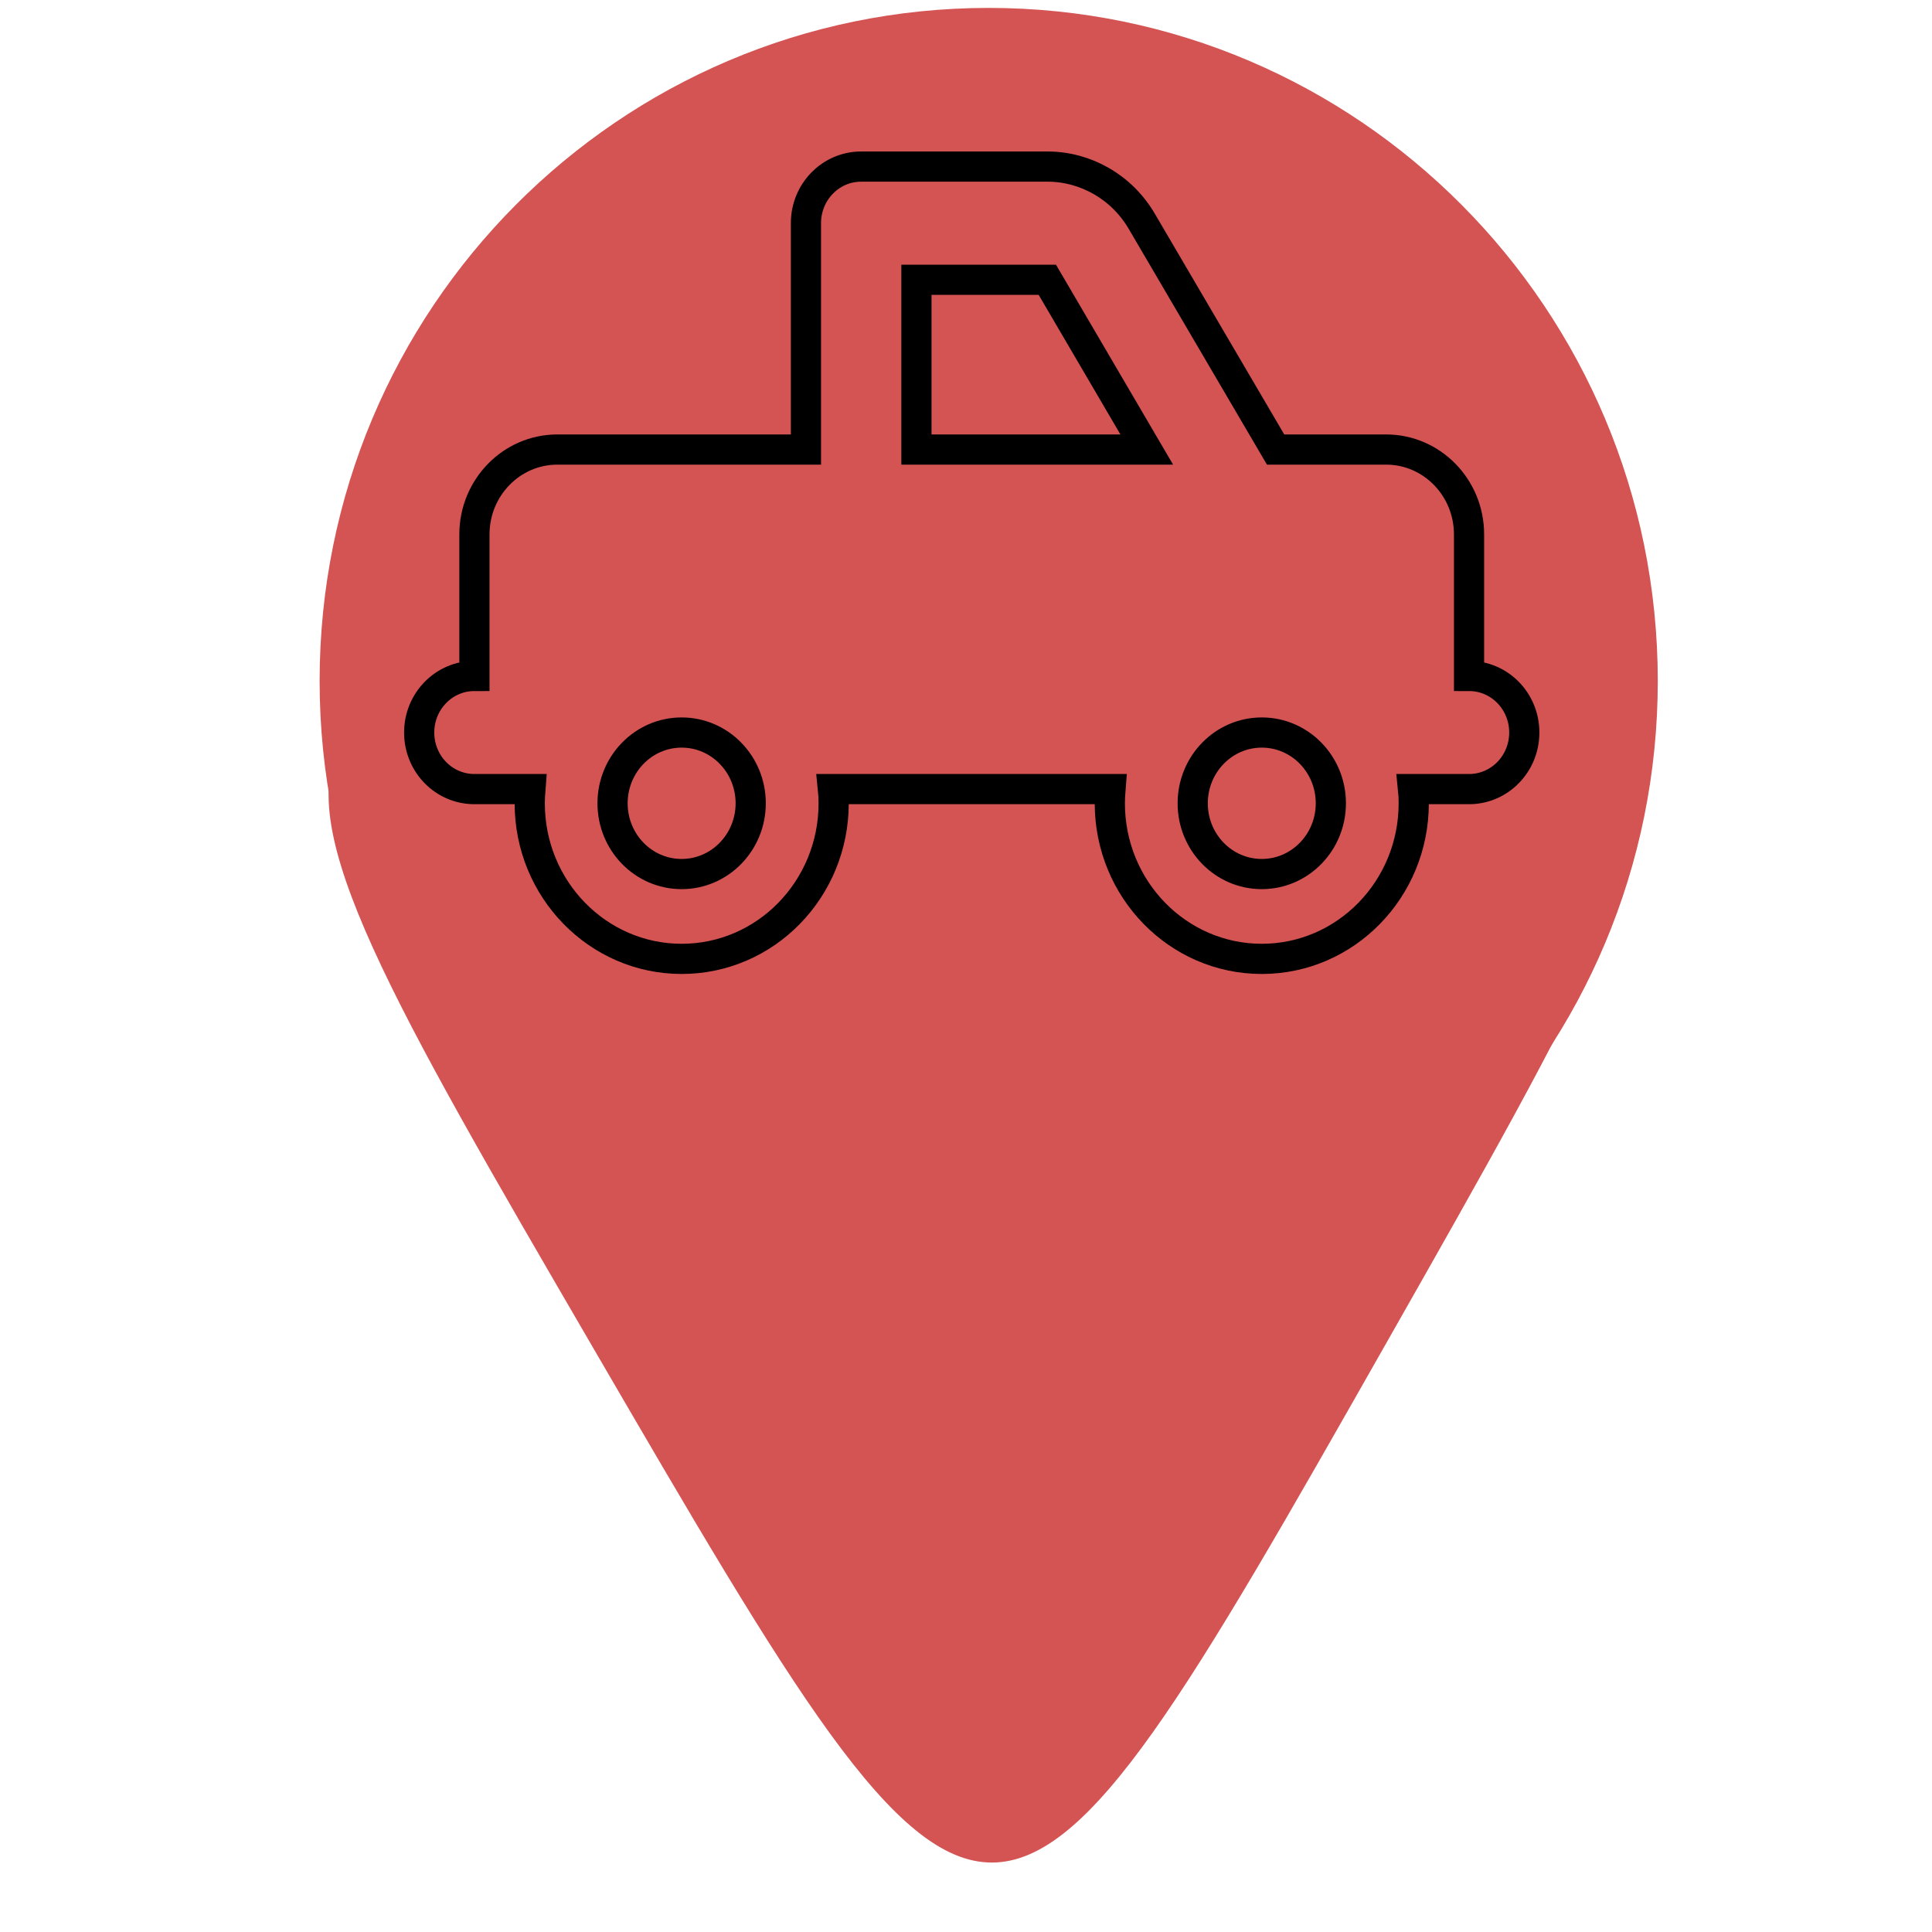
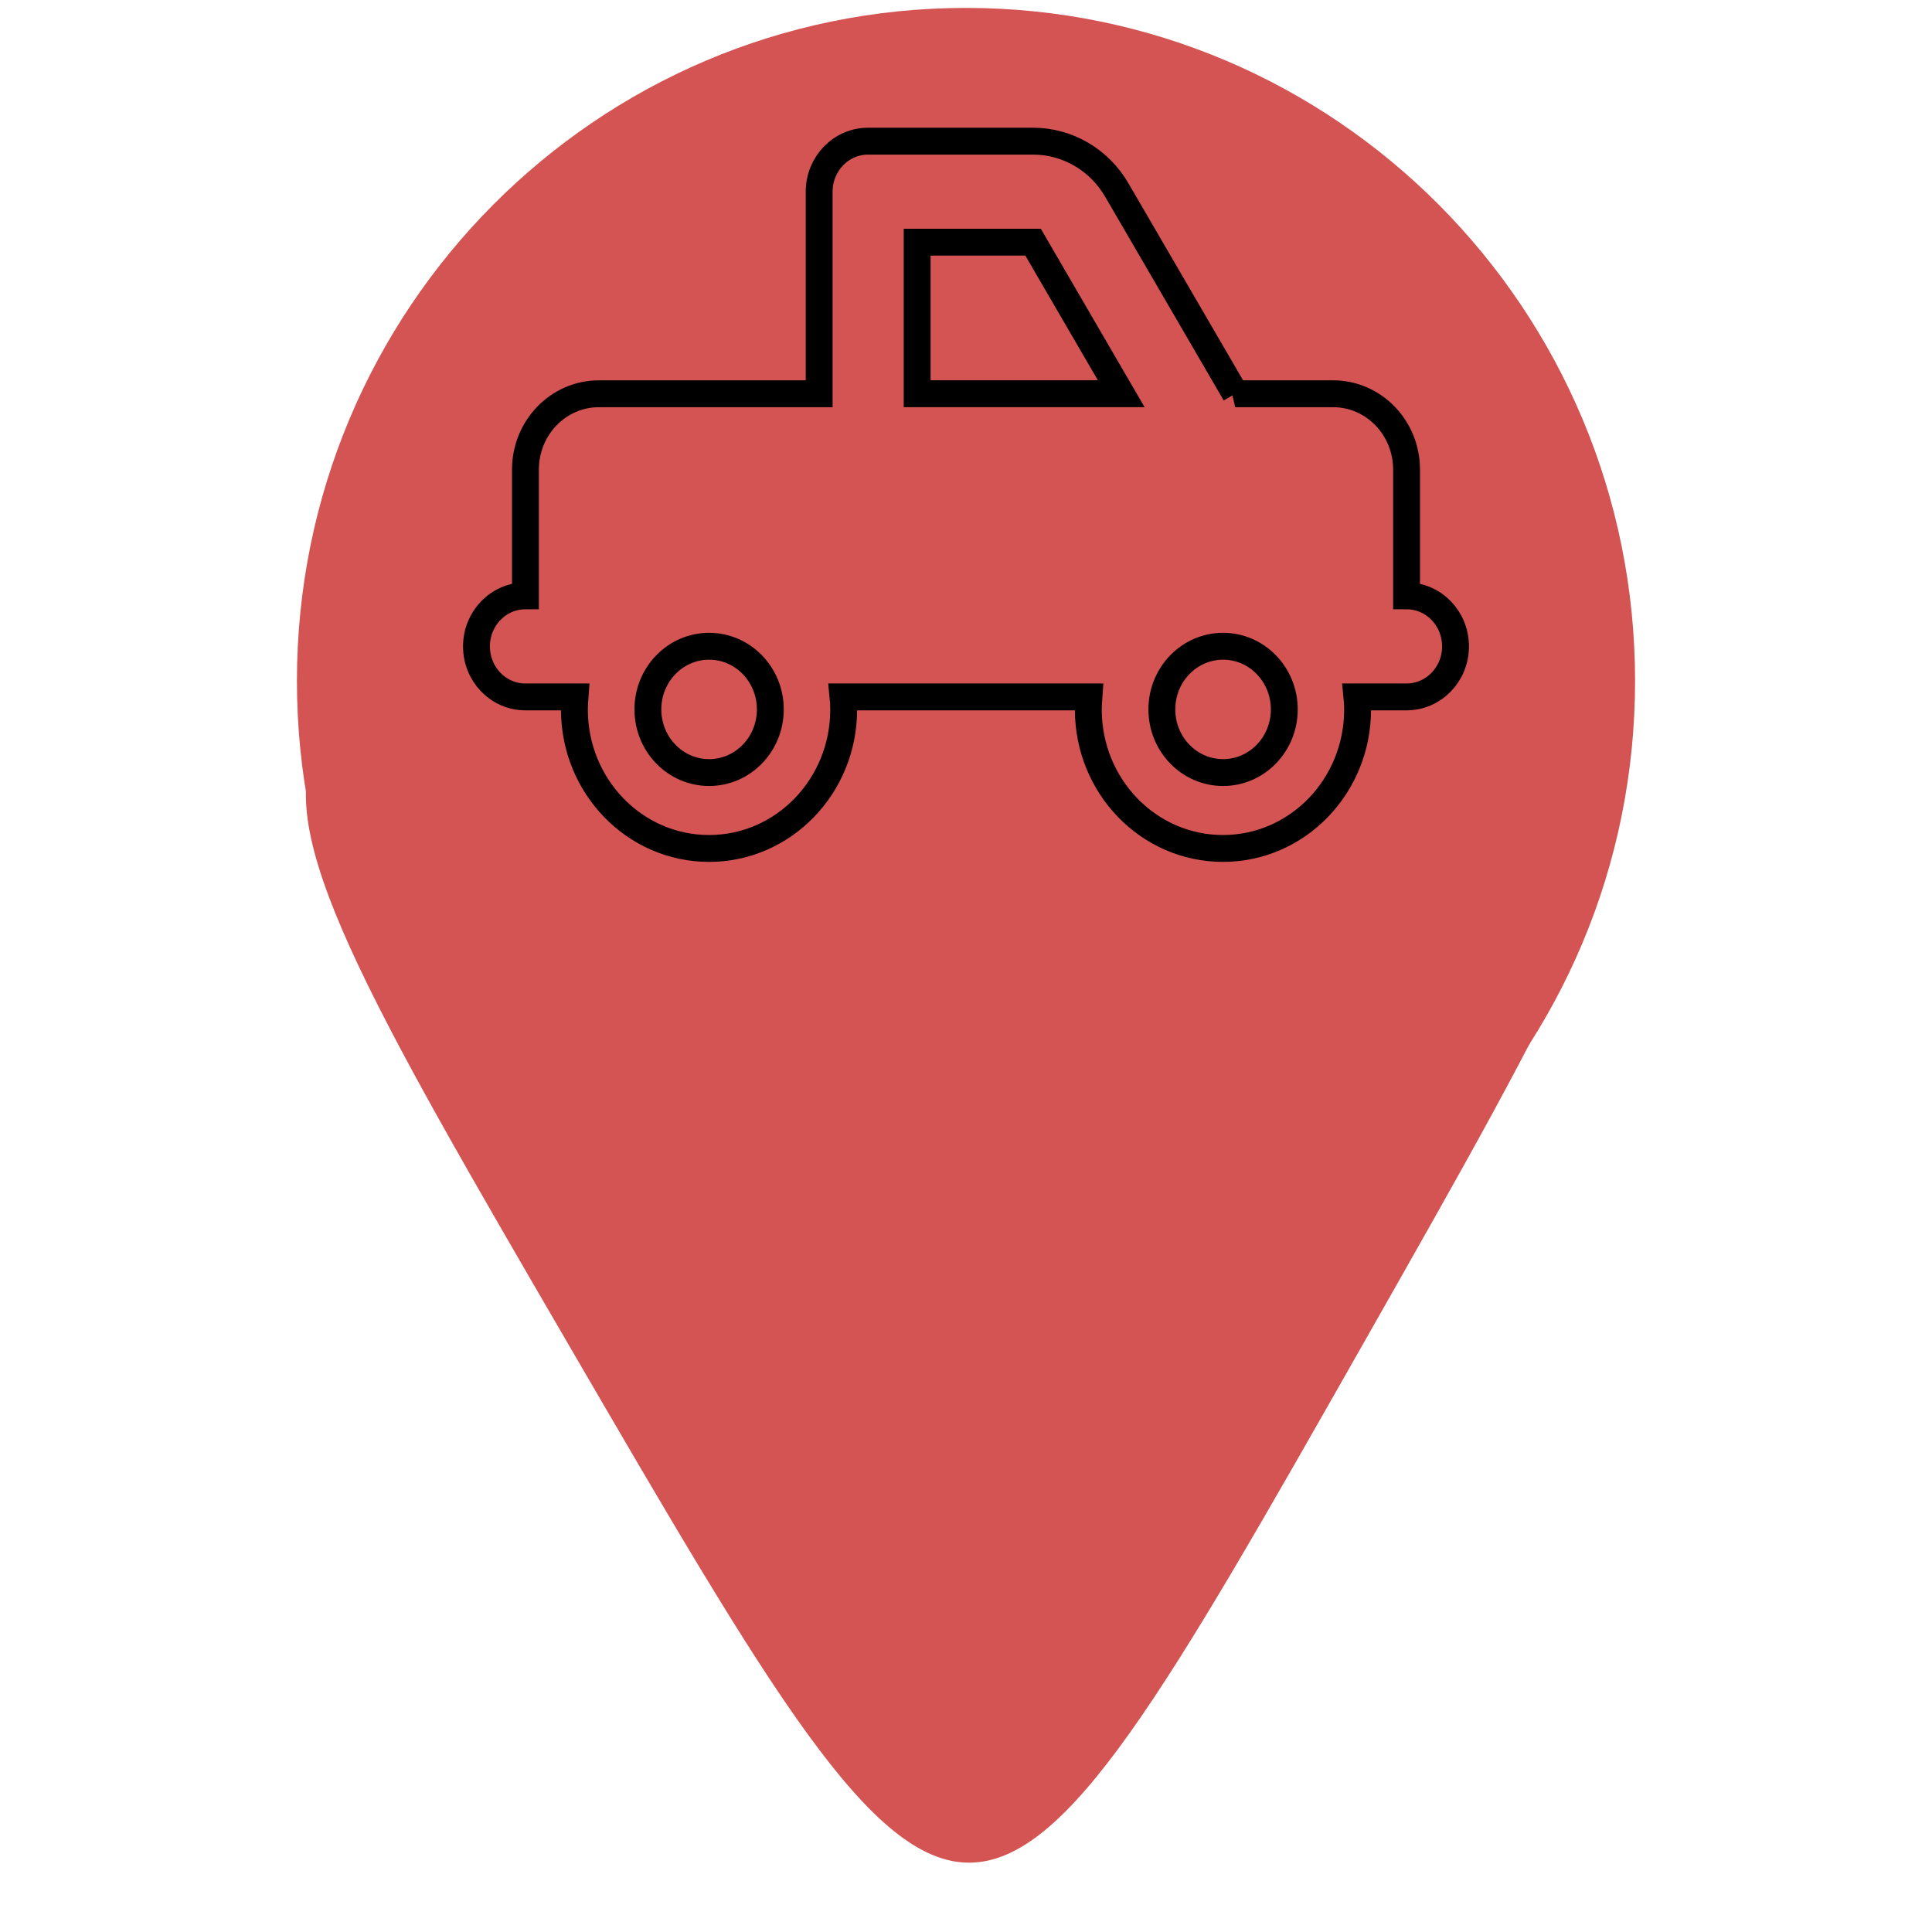
- <svg xmlns="http://www.w3.org/2000/svg" width="32" height="32" viewBox="0 0 32 32" version="1.1" id="svg1" xml:space="preserve">
-   <defs id="defs1" />
-   <g id="layer1">
-     <ellipse style="fill:#d45353;stroke-width:2.025" id="path1" cx="16.376" cy="11.279" rx="11.082" ry="11.148" />
-     <path style="fill:#d45353" id="path4" d="M 8.823,11.141 C 5.675,16.66 5.675,16.66 2.469,11.175 -0.737,5.689 -0.737,5.689 5.617,5.655 11.971,5.621 11.971,5.621 8.823,11.141 Z" transform="matrix(2.070731,0,0,2.079781,4.699133,-0.9388173)" />
-     <path d="M 17.347,4.634 18.994,7.446 H 15.179 V 4.634 Z M 21.128,7.446 18.914,3.67 C 18.585,3.104 17.988,2.759 17.347,2.759 h -3.083 c -0.506,0 -0.915,0.419 -0.915,0.937 V 7.446 H 9.231 c -0.758,0 -1.373,0.63 -1.373,1.406 v 2.344 c -0.506,0 -0.915,0.419 -0.915,0.937 0,0.519 0.409,0.937 0.915,0.937 H 8.785 c -0.006,0.076 -0.011,0.155 -0.011,0.234 0,1.424 1.127,2.578 2.517,2.578 1.39,0 2.517,-1.154 2.517,-2.578 0,-0.079 -0.003,-0.158 -0.011,-0.234 h 4.596 c -0.006,0.076 -0.011,0.155 -0.011,0.234 0,1.424 1.127,2.578 2.517,2.578 1.39,0 2.517,-1.154 2.517,-2.578 0,-0.079 -0.003,-0.158 -0.011,-0.234 h 0.927 c 0.506,0 0.915,-0.419 0.915,-0.937 0,-0.519 -0.409,-0.937 -0.915,-0.937 V 8.852 c 0,-0.776 -0.615,-1.406 -1.373,-1.406 h -1.83 z m -10.982,5.859 c 0,-0.647 0.512,-1.172 1.144,-1.172 0.632,0 1.144,0.524 1.144,1.172 0,0.647 -0.512,1.172 -1.144,1.172 -0.632,0 -1.144,-0.524 -1.144,-1.172 z m 10.753,-1.172 c 0.632,0 1.144,0.524 1.144,1.172 0,0.647 -0.512,1.172 -1.144,1.172 -0.632,0 -1.144,-0.524 -1.144,-1.172 0,-0.647 0.512,-1.172 1.144,-1.172 z" id="path1-7" style="stroke-width:0.5;stroke-dasharray:none;stroke:#000000;stroke-opacity:1;fill:none" />
+ <svg xmlns="http://www.w3.org/2000/svg" width="32" height="32" version="1.1" viewBox="0 0 32 32">
+   <g id="marker" transform="translate(-.376)" fill="#d45353">
+     <ellipse cx="16.376" cy="11.279" rx="11.082" ry="11.148" stroke-width="2.025" />
+     <path transform="matrix(2.0707 0 0 2.0798 4.6991 -.93882)" d="m8.823 11.141c-3.148 5.52-3.148 5.52-6.354 0.034-3.206-5.486-3.206-5.486 3.148-5.52 6.354-0.034 6.354-0.034 3.206 5.486z" />
  </g>
+   <path id="icon" d="m17.111 4.011 1.46 2.51h-3.38v-2.51zm3.35 2.51-1.961-3.37c-0.291-0.505-0.821-0.813-1.389-0.813h-2.732c-0.448 0-0.811 0.374-0.811 0.837v3.347h-3.649c-0.671 0-1.216 0.562-1.216 1.255v2.092c-0.448 0-0.811 0.374-0.811 0.837 0 0.463 0.362 0.837 0.811 0.837h0.821c-0.005 0.068-0.01 0.139-0.01 0.209 0 1.271 0.998 2.301 2.23 2.301 1.232 0 2.23-1.03 2.23-2.301 0-0.071-0.003-0.141-0.01-0.209h4.072c-5e-3 0.068-0.01 0.139-0.01 0.209 0 1.271 0.998 2.301 2.23 2.301 1.232 0 2.23-1.03 2.23-2.301 0-0.071-0.003-0.141-0.01-0.209h0.821c0.448 0 0.811-0.374 0.811-0.837 0-0.463-0.362-0.837-0.811-0.837v-2.092c0-0.693-0.545-1.255-1.216-1.255h-1.622zm-9.73 5.229c0-0.578 0.454-1.046 1.014-1.046 0.56 0 1.014 0.468 1.014 1.046 0 0.578-0.454 1.046-1.014 1.046-0.56 0-1.014-0.468-1.014-1.046zm9.527-1.046c0.56 0 1.014 0.468 1.014 1.046 0 0.578-0.454 1.046-1.014 1.046-0.56 0-1.014-0.468-1.014-1.046 0-0.578 0.454-1.046 1.014-1.046z" fill="none" stroke="#000000" stroke-width=".445" />
</svg>
